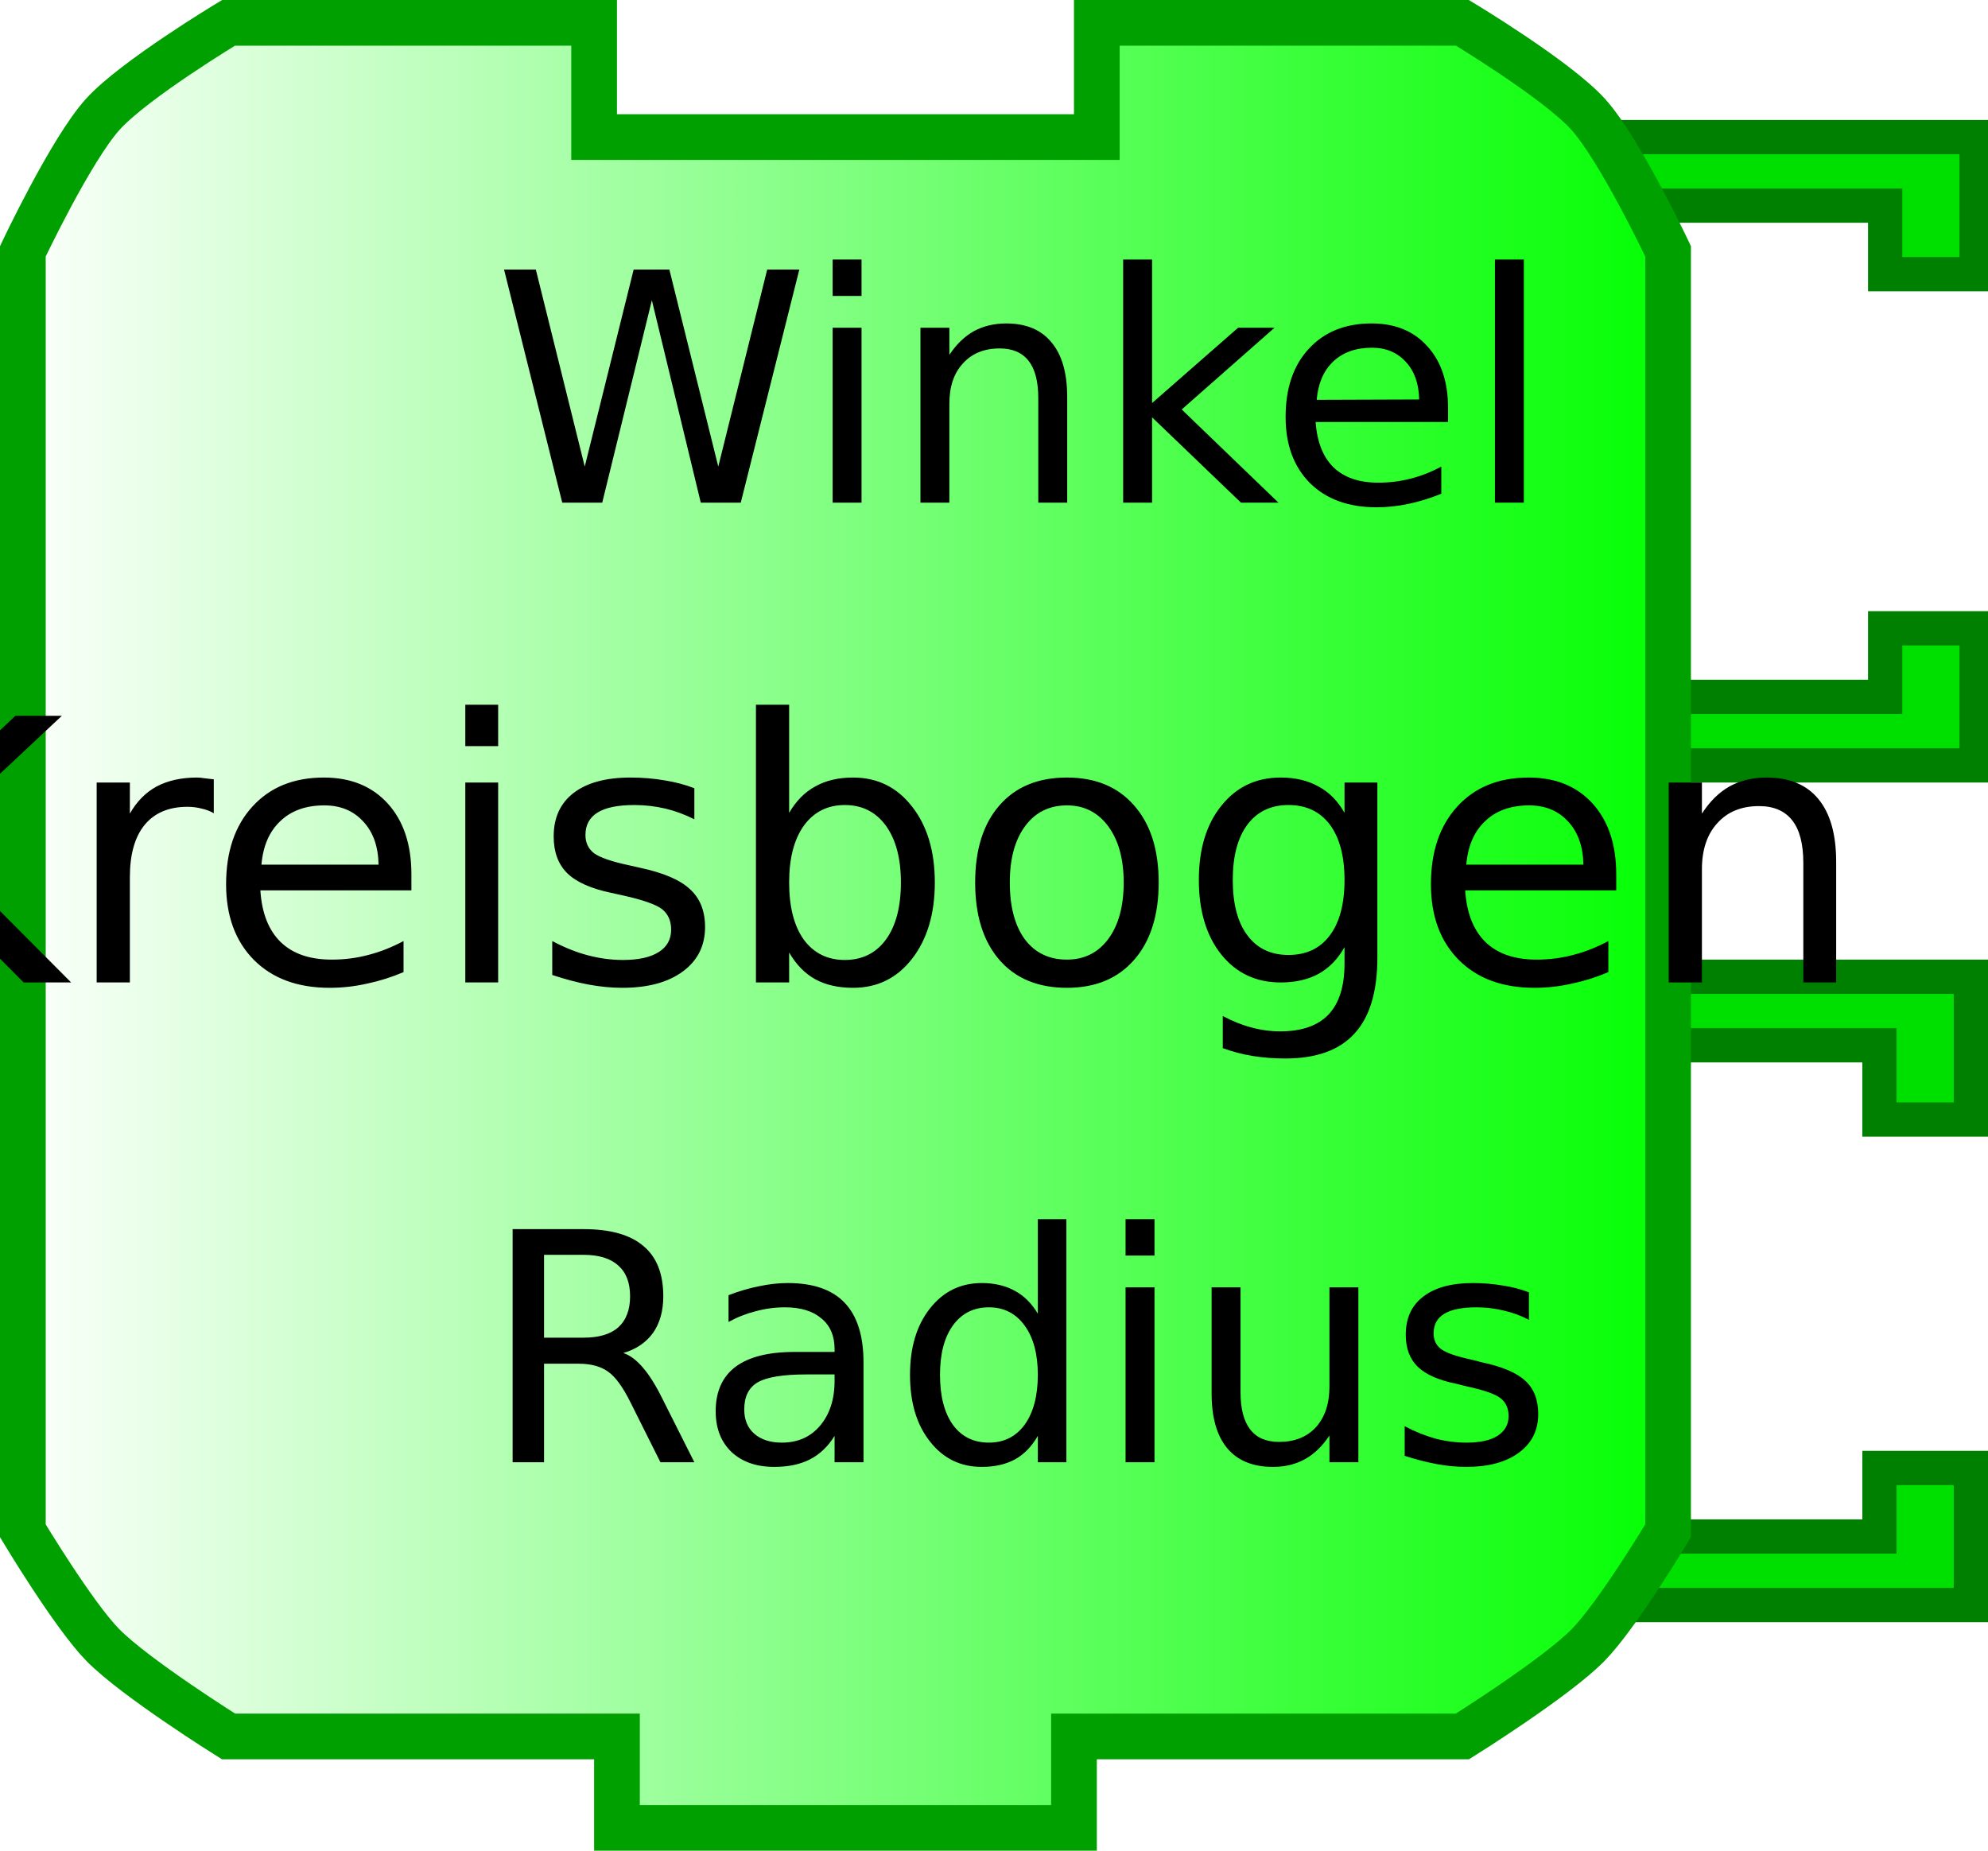
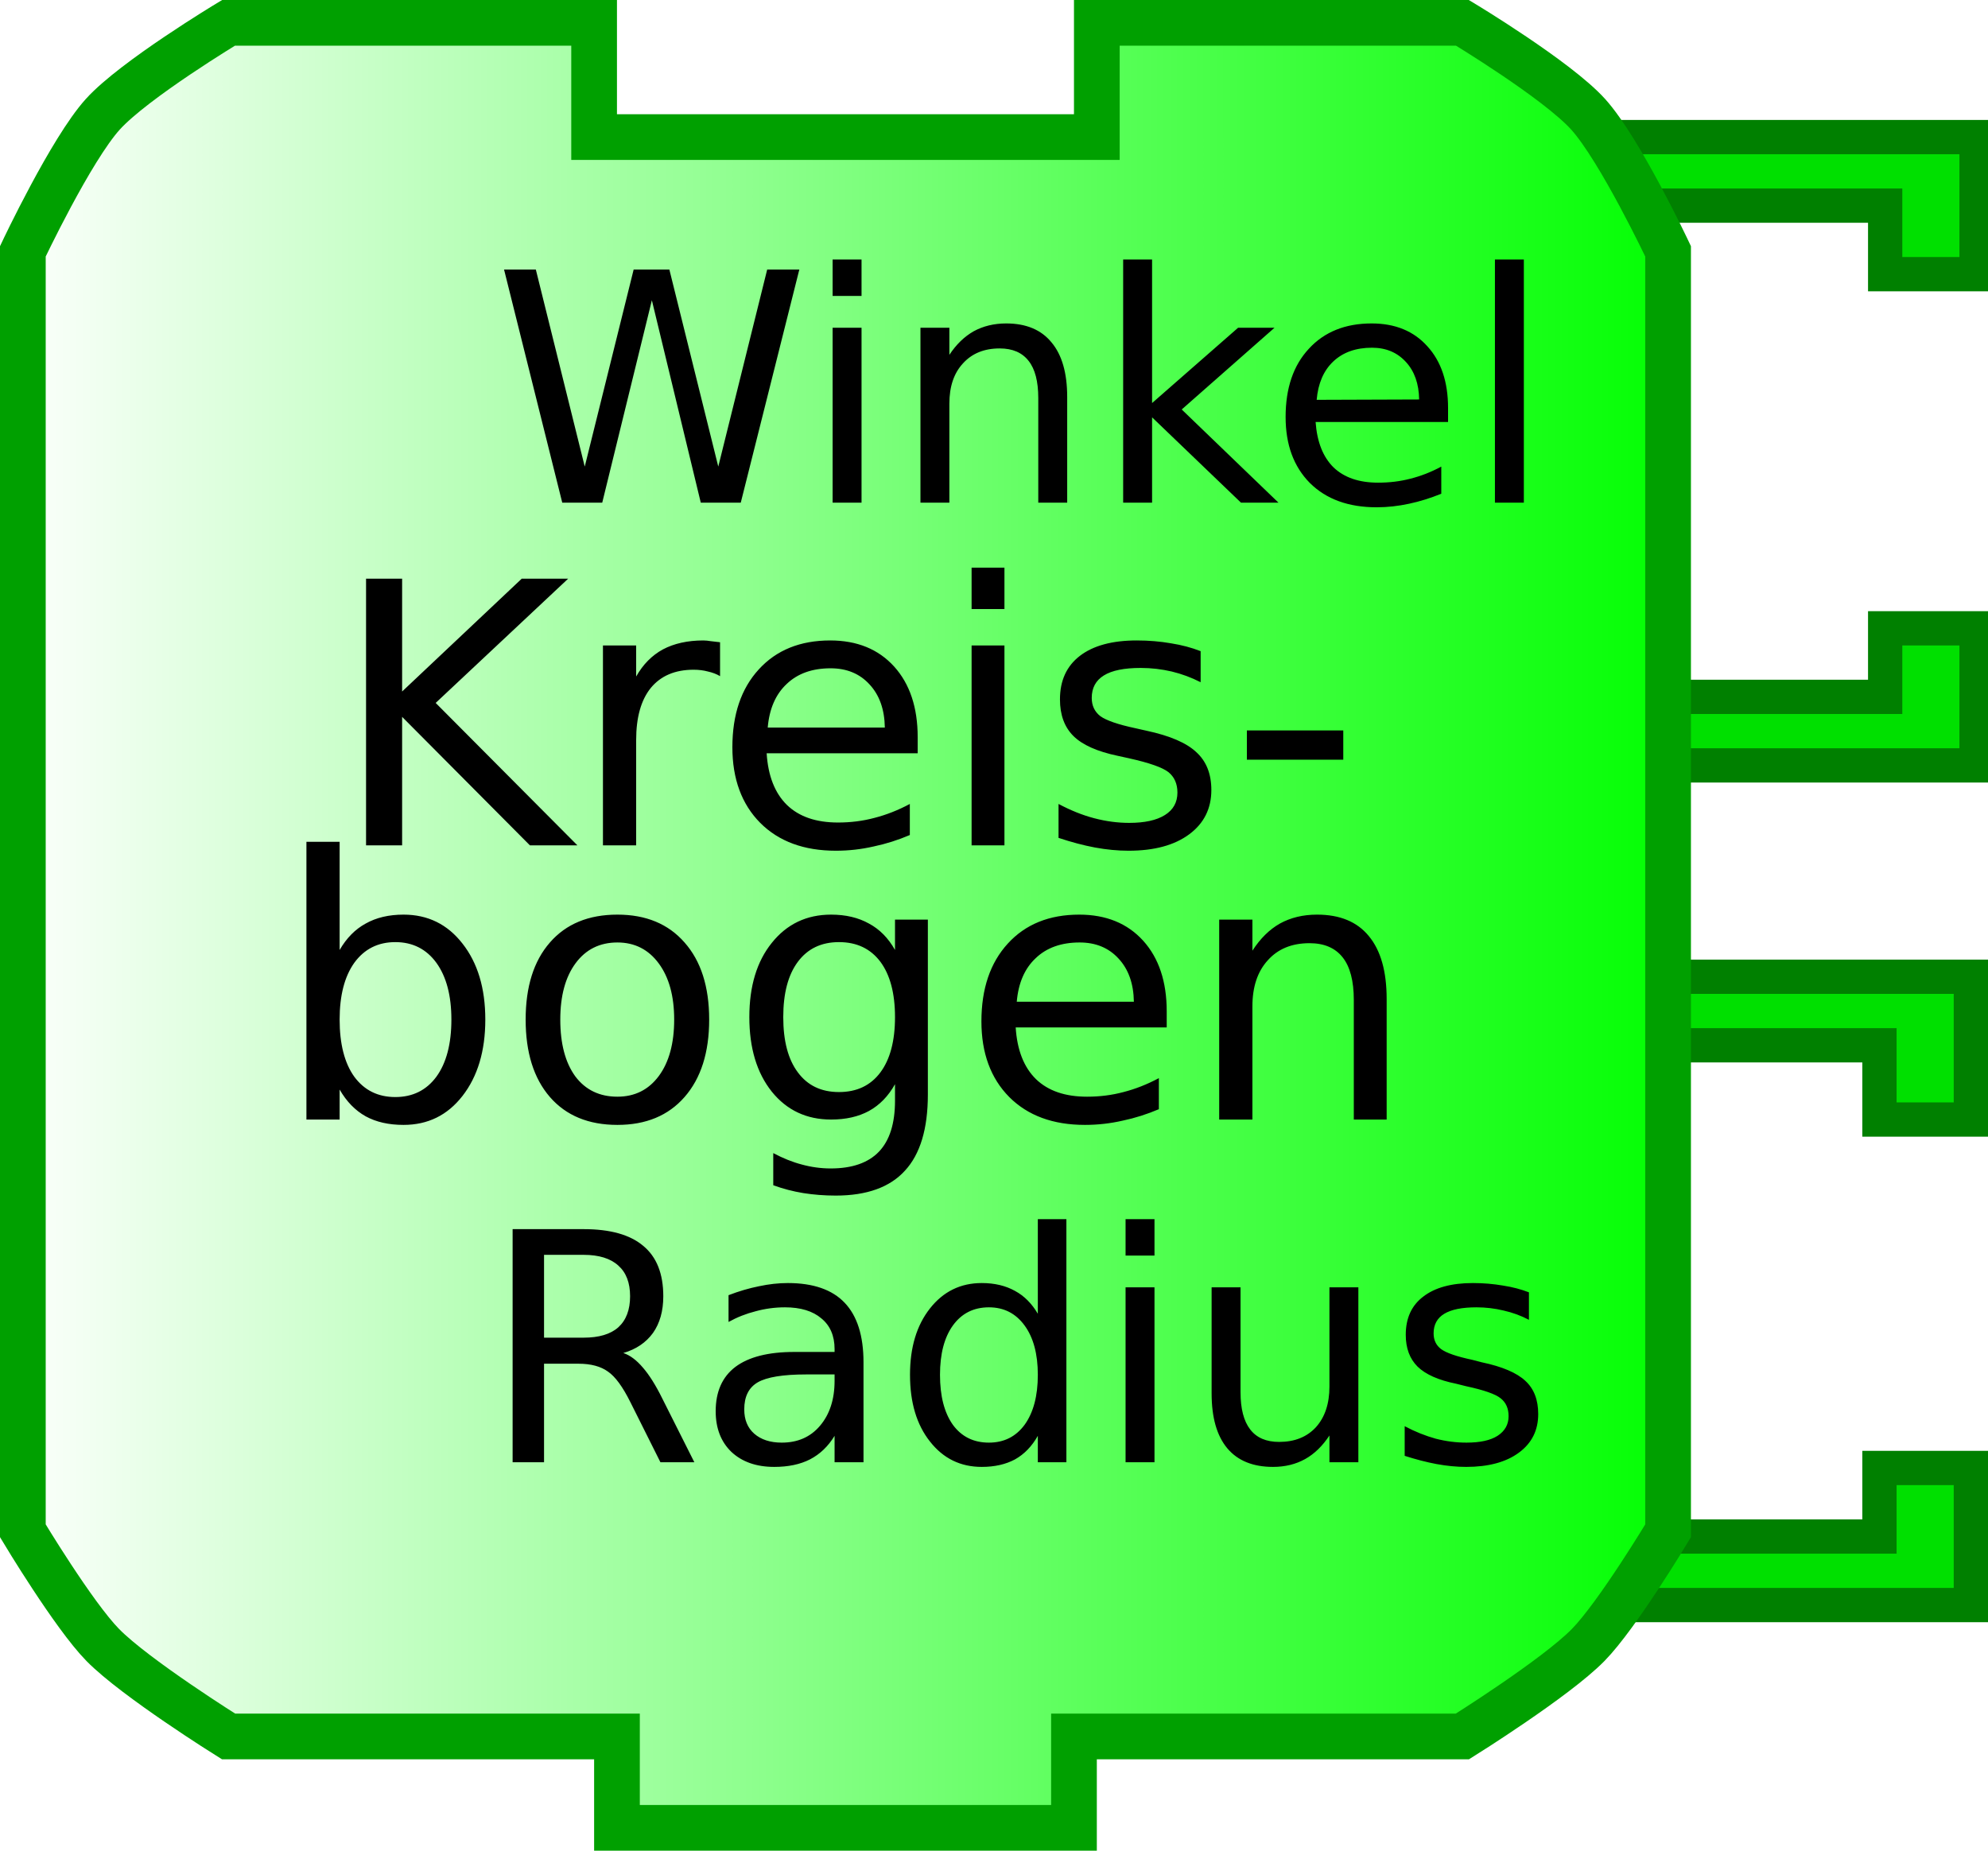
<svg xmlns="http://www.w3.org/2000/svg" xmlns:xlink="http://www.w3.org/1999/xlink" width="87" height="81" version="1.0">
  <defs>
    <linearGradient id="linearGradient3166">
      <stop style="stop-color:#ffffff;stop-opacity:1;" offset="0" id="stop3168" />
      <stop style="stop-color:#00ff00;stop-opacity:1;" offset="1" id="stop3170" />
    </linearGradient>
    <linearGradient xlink:href="#linearGradient3166" id="linearGradient3172" x1="0" y1="22" x2="74" y2="22" gradientUnits="userSpaceOnUse" />
  </defs>
  <path style="fill:#00e000;fill-opacity:1;stroke:#008000;stroke-width:1.5;stroke-opacity:1" d="M 69.75,42.75 L 86.25,42.75 L 86.25,49 L 82.25,49 L 82.25,45.75 L 71.75,45.75" />
  <path style="fill:#00e000;fill-opacity:1;stroke:#008000;stroke-width:1.5;stroke-opacity:1" d="M 69.75,70.25 L 86.25,70.25 L 86.25,64.25 L 82.25,64.25 L 82.25,67.25 L 71.75,67.25" />
  <path style="fill:#00e000;fill-opacity:1;stroke:#008000;stroke-width:1.5;stroke-opacity:1" d="M 70,6 L 86.5,6 L 86.5,12 L 82.5,12 L 82.5,9 L 72,9" />
  <path style="fill:#00e000;fill-opacity:1;stroke:#008000;stroke-width:1.5;stroke-opacity:1" d="M 70,33.5 L 86.5,33.5 L 86.5,27.5 L 82.5,27.5 L 82.5,30.5 L 72,30.5" />
  <path style="fill:url(#linearGradient3172);fill-opacity:1;stroke:#00a000;stroke-width:2;stroke-opacity:1" d="M 48,1 C 64,1 64,1 64,1 C 64,1 68.132,3.487 69.5,5 C 70.897,6.546 73,11 73,11 L 73,67 C 73,67 70.783,70.694 69.5,72 C 68.07,73.456 64,76 64,76 L 47,76 L 47,76 L 47,80 L 27,80 L 27,76 L 10,76 C 10,76 5.93,73.456 4.5,72 C 3.217,70.694 1,67 1,67 L 1,11 C 1,11 3.103,6.546 4.5,5 C 5.868,3.487 10,1 10,1 L 26,1 L 26,6 L 48,6 L 48,1 z" />
  <text style="font-size:12px;text-anchor:middle;text-align:center;font-family:Bitstream Vera Sans">
-     <tspan x="37" y="43" style="font-size:16px;">Kreisbogen</tspan>
+     <tspan x="37" y="37" style="font-size:16px;">Kreis-</tspan>
+   </text>
+   <text style="font-size:12px;text-anchor:middle;text-align:center;font-family:Bitstream Vera Sans">
+     <tspan x="37" y="49" style="font-size:16px;">bogen</tspan>
  </text>
  <text style="font-size:12px;text-anchor:end;text-align:end;font-family:Bitstream Vera Sans">
    <tspan x="68" y="22" style="font-size:14px">Winkel</tspan>
  </text>
  <text style="font-size:12px;text-anchor:end;text-align:end;font-family:Bitstream Vera Sans">
    <tspan x="68" y="64" style="font-size:14px">Radius</tspan>
  </text>
</svg>
